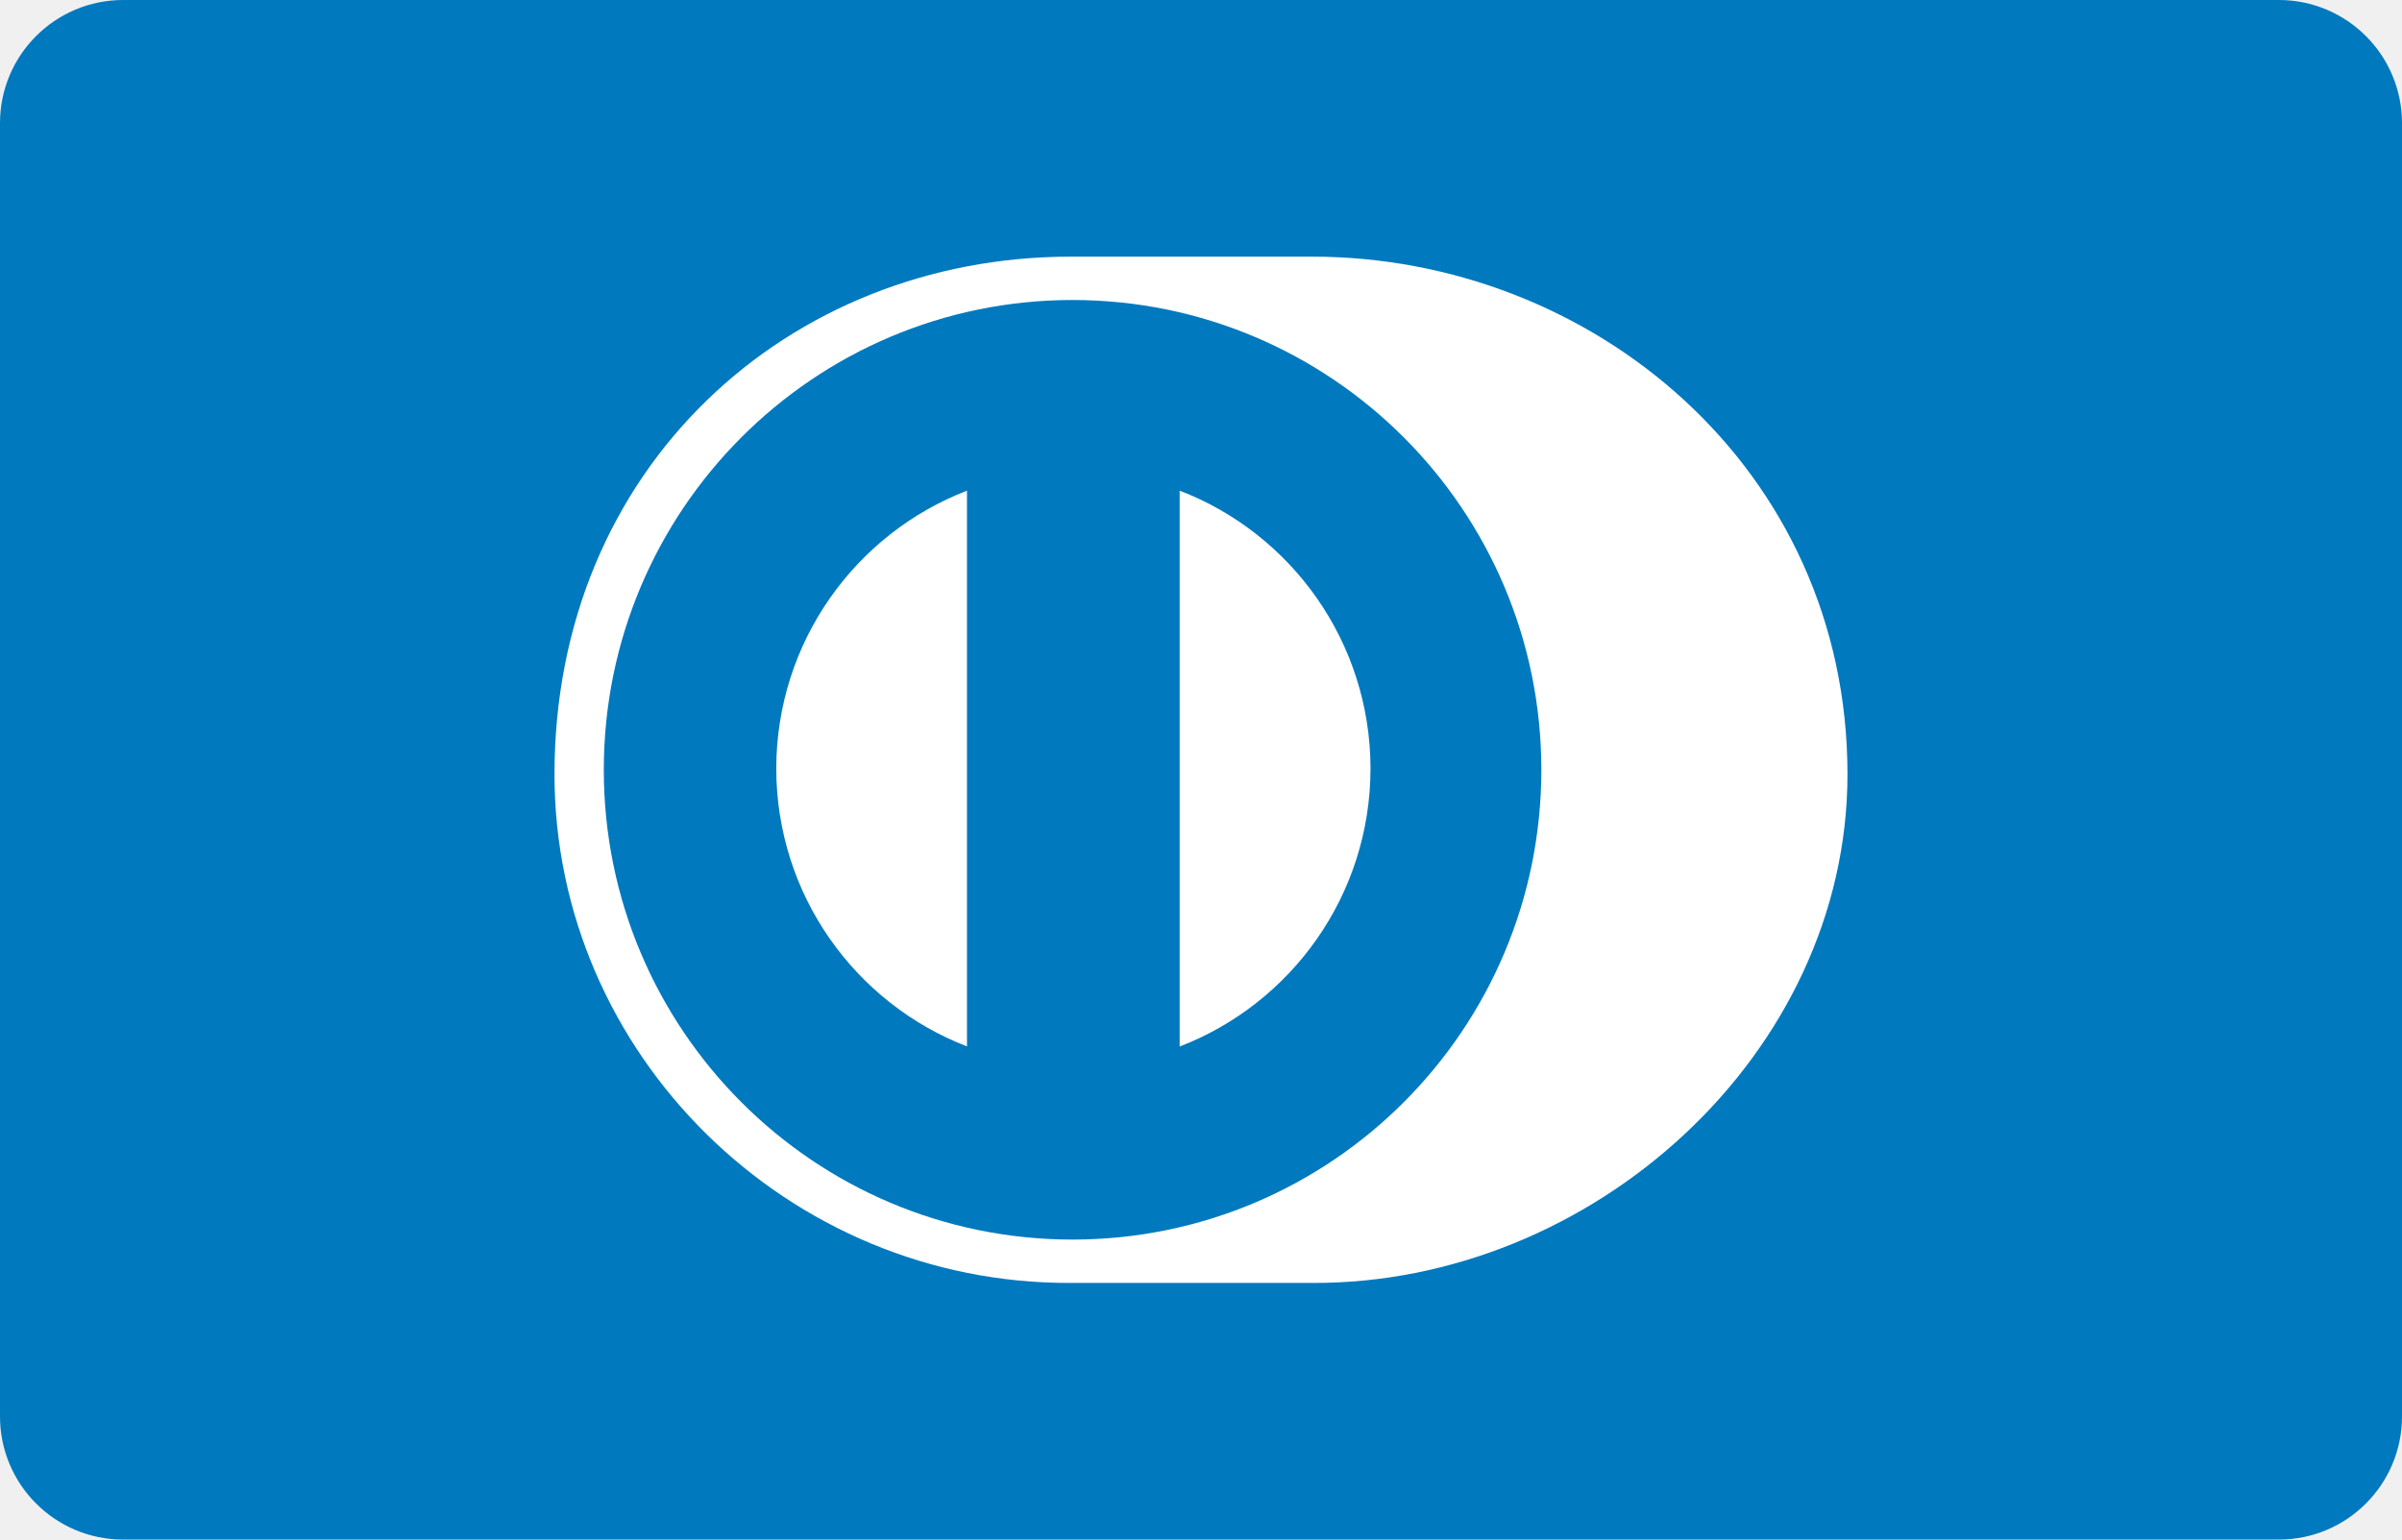
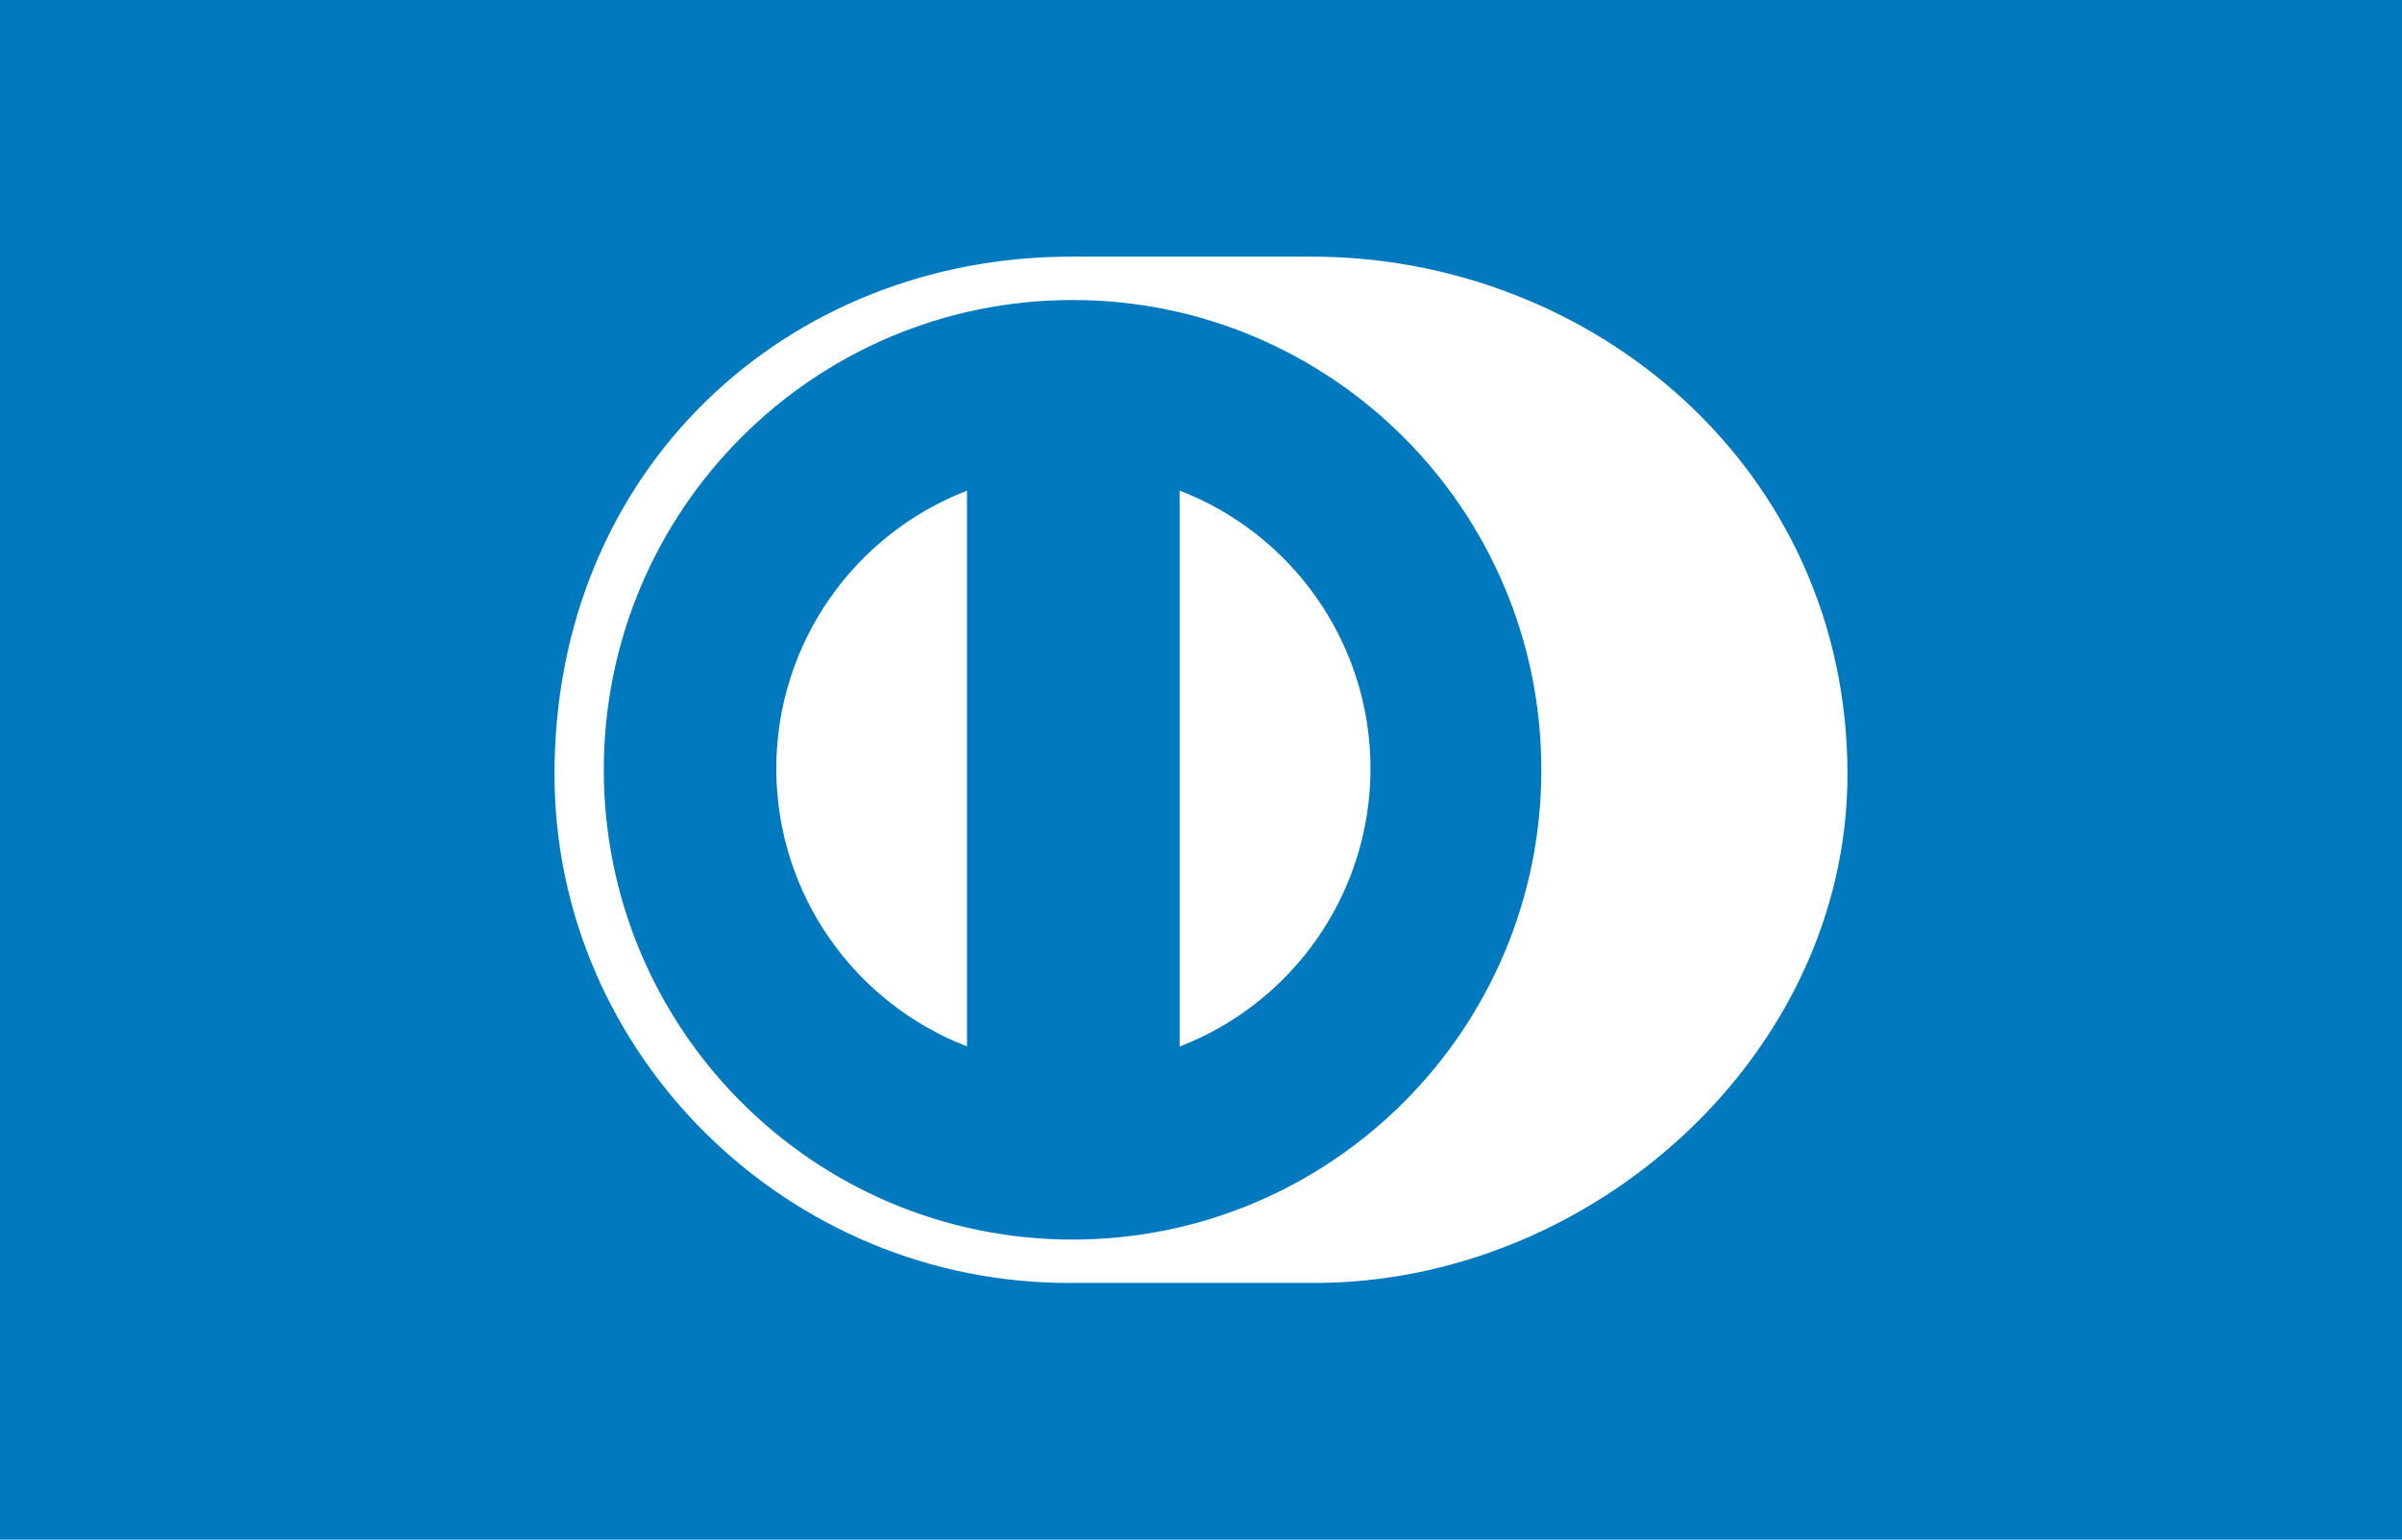
<svg xmlns="http://www.w3.org/2000/svg" width="780" height="500" enable-background="new 0 0 780 500" version="1.1" viewBox="0 0 780 500" xml:space="preserve">
-   <path d="M40,0h700c22.092,0,40,17.909,40,40v420c0,22.092-17.908,40-40,40H40c-22.091,0-40-17.908-40-40V40   C0,17.909,17.909,0,40,0z" fill="#0079BE" />
+   <rect width="780" height="500" fill="#0079BE" />
  <path d="m599.93 251.45c0-99.415-82.98-168.13-173.9-168.1h-78.242c-92.003-0.033-167.73 68.705-167.73 168.1 0 90.93 75.727 165.64 167.73 165.2h78.242c90.914 0.436 173.9-74.294 173.9-165.2z" fill="#fff" />
  <path d="m348.28 97.43c-84.07 0.027-152.19 68.308-152.21 152.58 0.02 84.258 68.144 152.53 152.21 152.56 84.09-0.027 152.23-68.303 152.24-152.56-0.011-84.272-68.149-152.55-152.24-152.58z" fill="#0079BE" />
  <path d="m252.07 249.6c0.08-41.181 25.746-76.297 61.94-90.25v180.48c-36.194-13.948-61.861-49.045-61.94-90.23zm131 90.274v-180.53c36.207 13.92 61.914 49.057 61.979 90.257-0.065 41.212-25.772 76.322-61.979 90.269z" fill="#fff" />
</svg>
